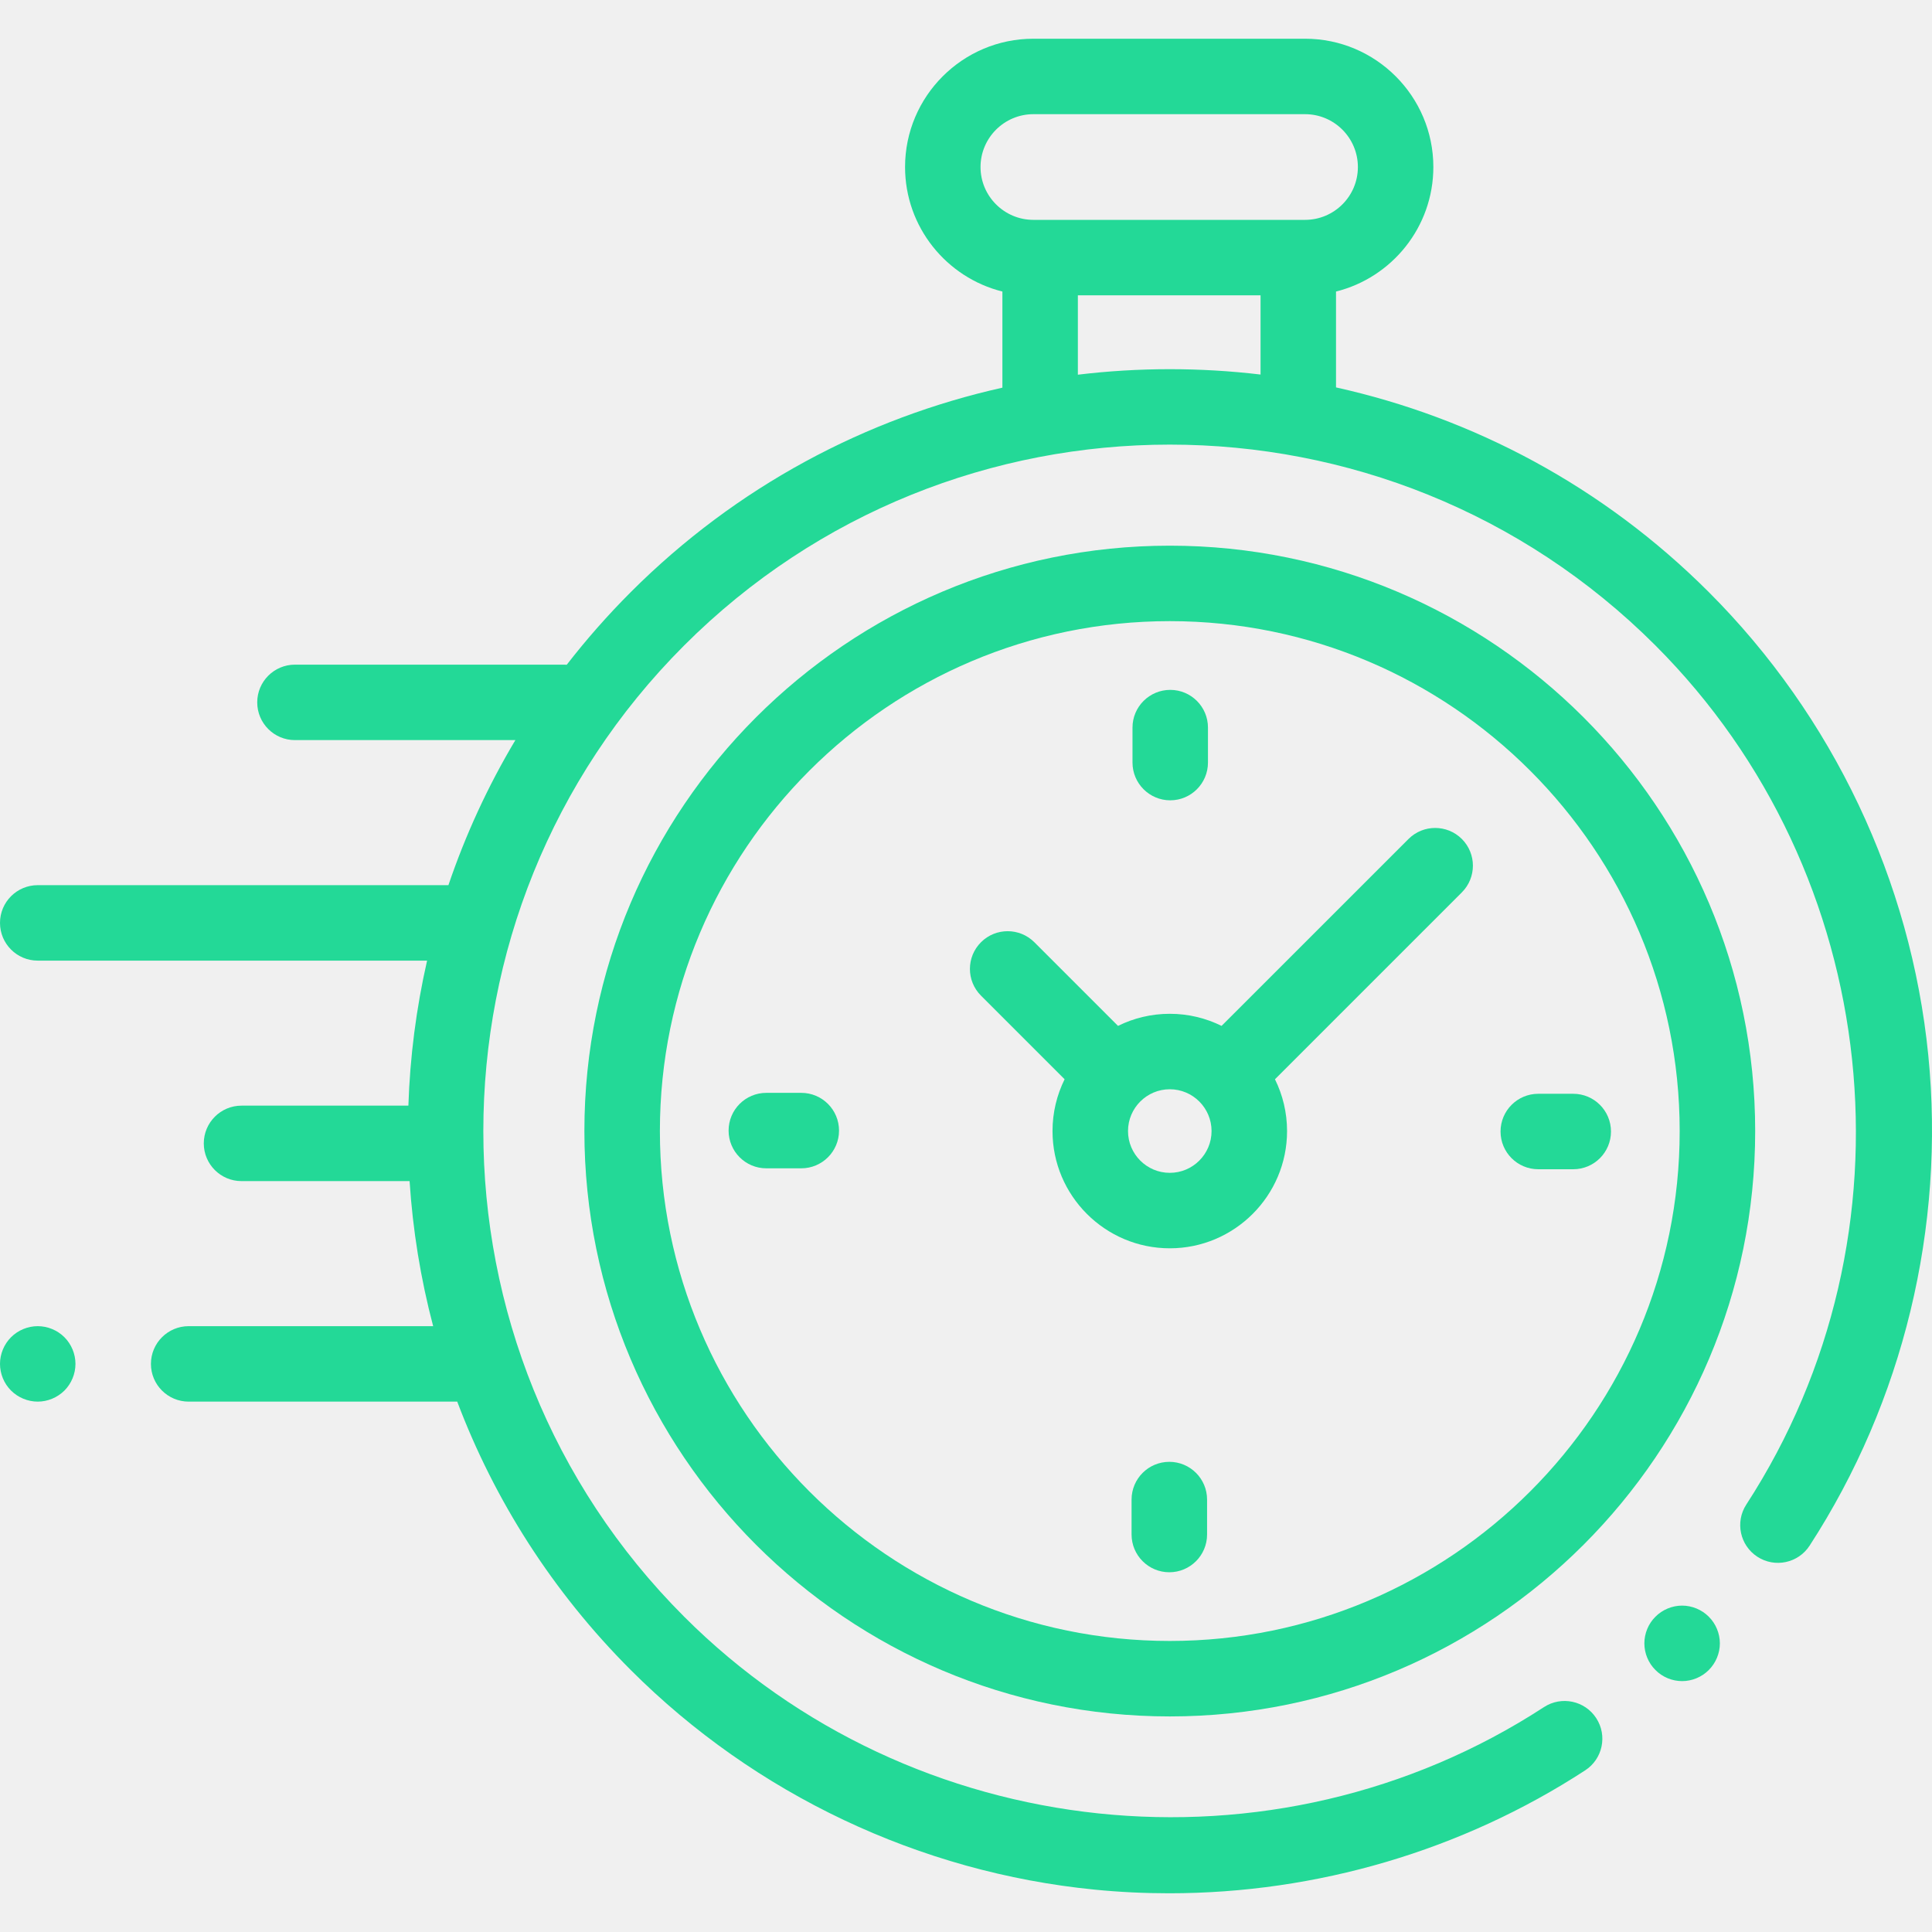
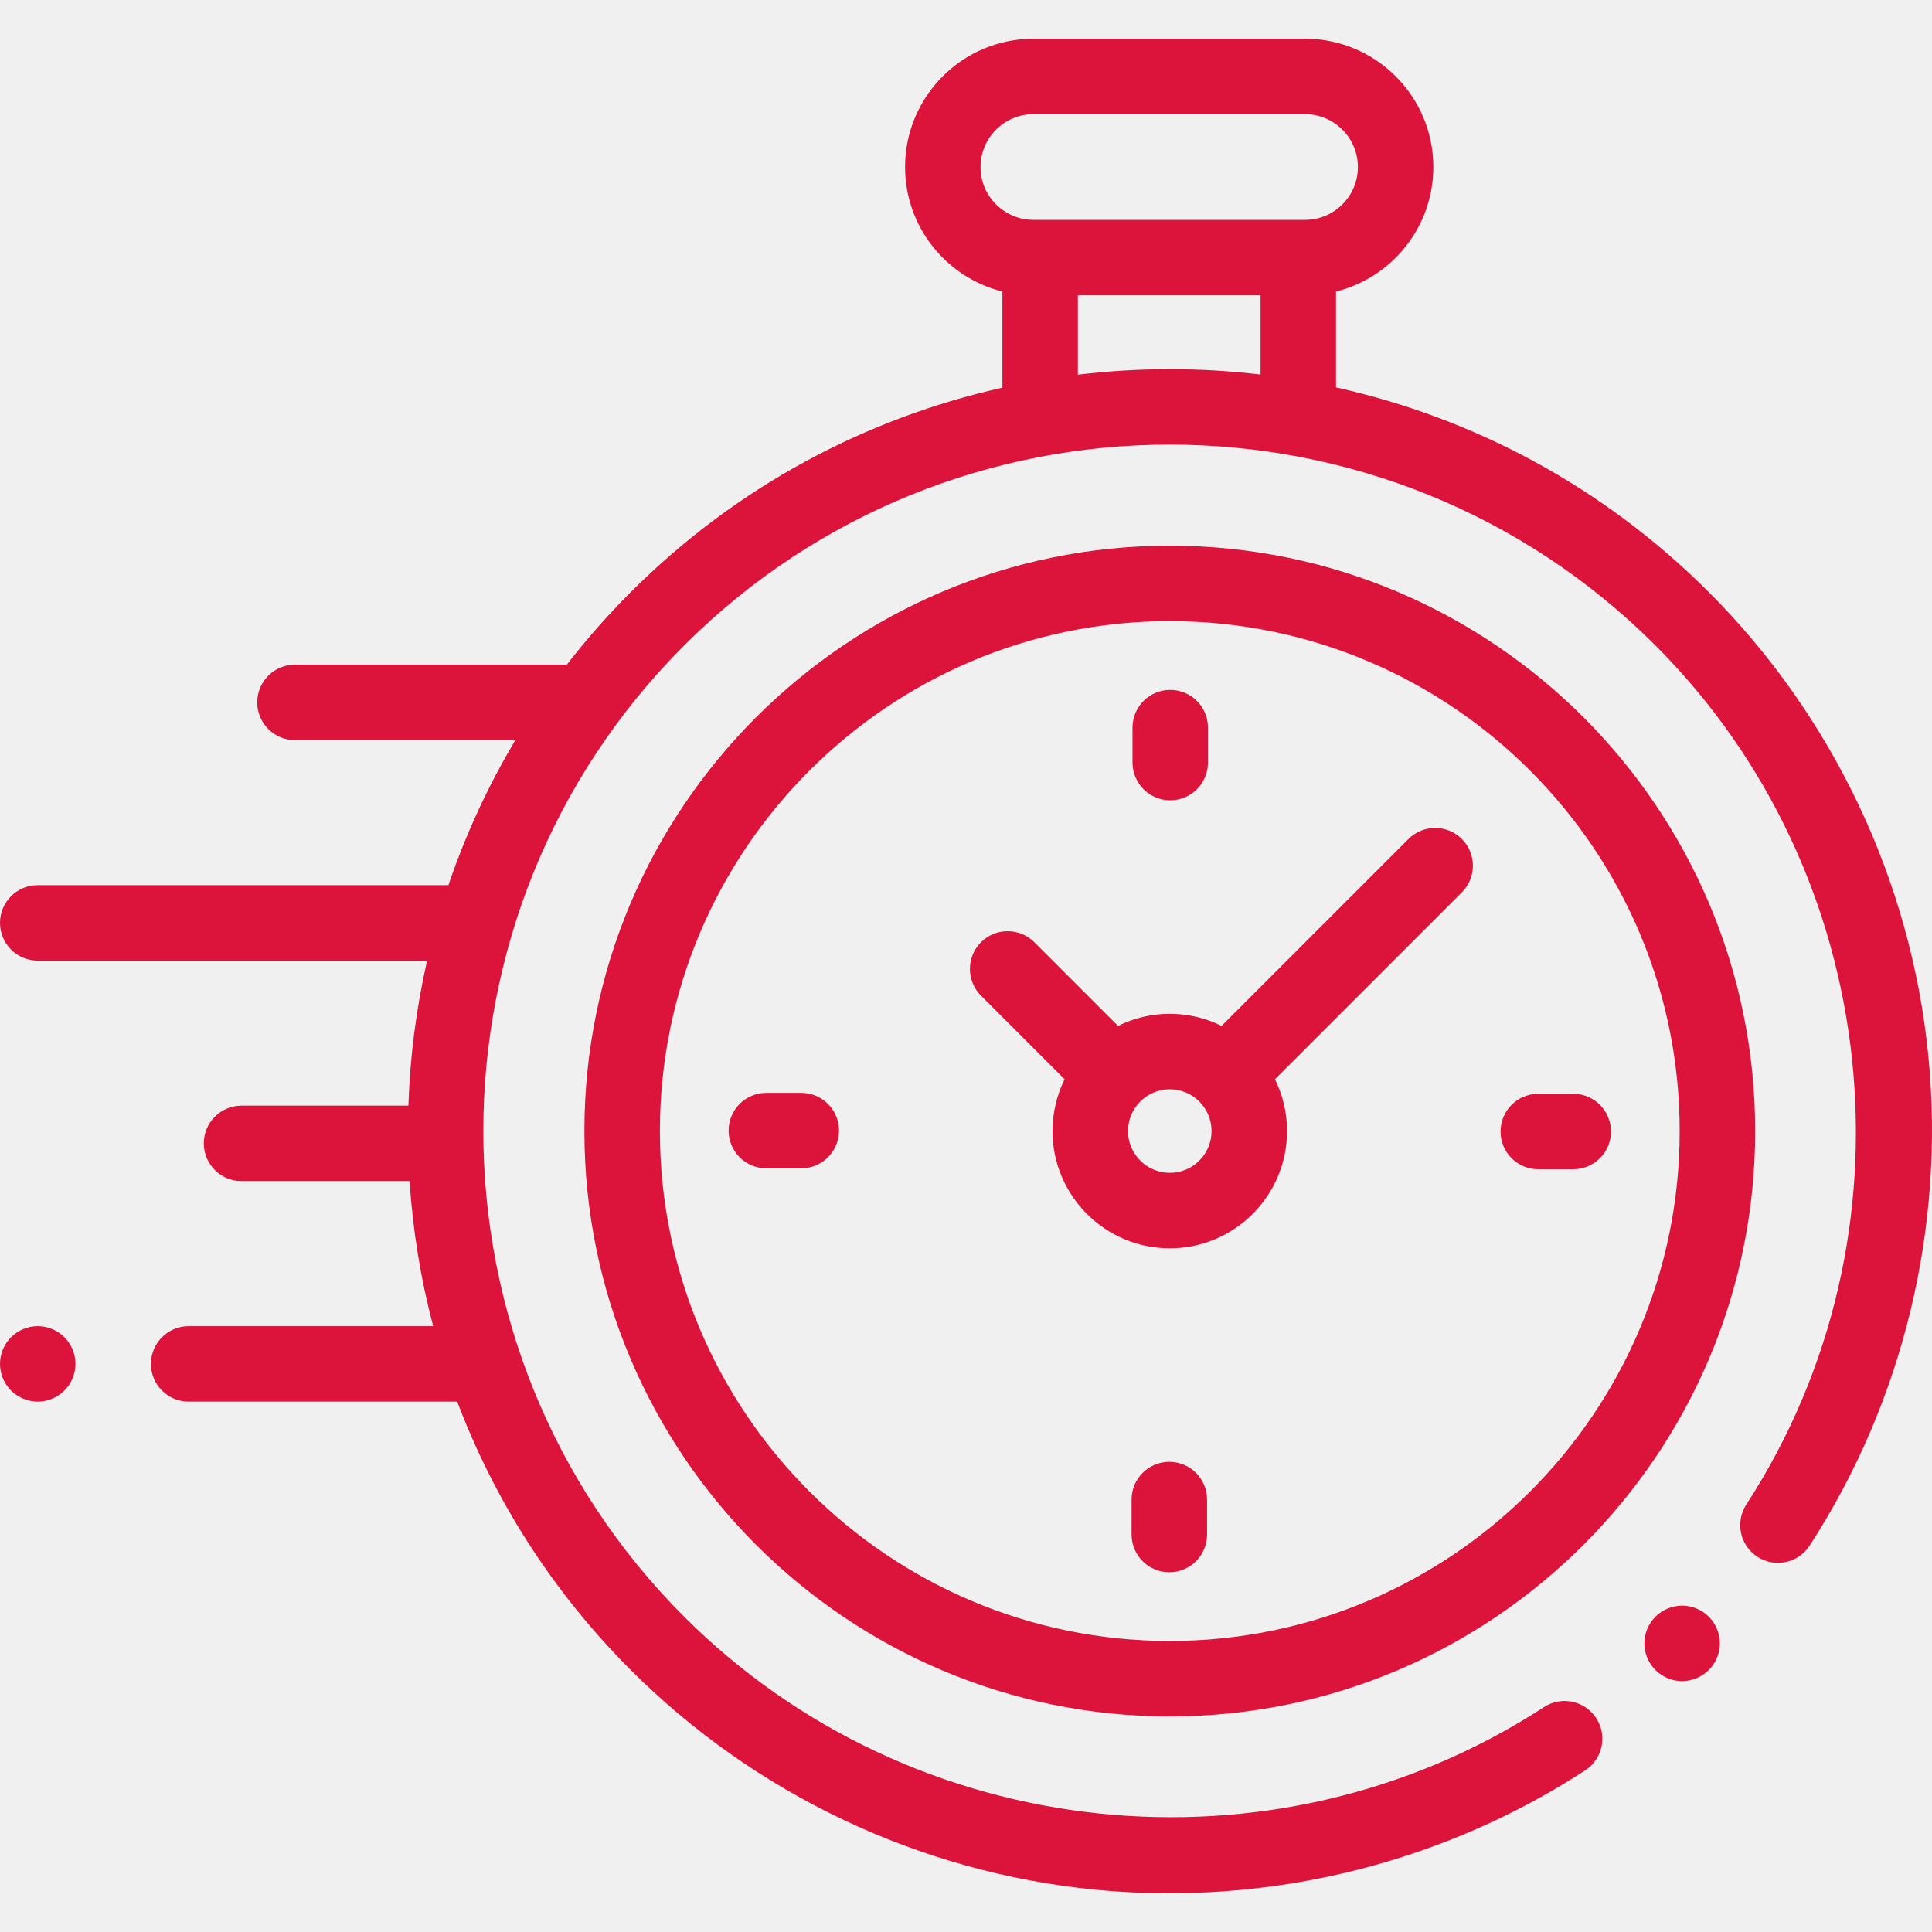
<svg xmlns="http://www.w3.org/2000/svg" width="50" height="50" viewBox="0 0 50 50" fill="none">
  <g clip-path="url(#clip0)">
-     <path d="M49.904 27.31C49.455 22.794 47.437 18.537 44.223 15.323C41.476 12.576 38.114 10.811 34.576 10.026V7.545C36.021 7.185 37.095 5.877 37.095 4.322C37.095 2.492 35.606 1.002 33.775 1.002H26.744C24.913 1.002 23.423 2.492 23.423 4.322C23.423 5.877 24.497 7.185 25.942 7.545V10.033C22.415 10.821 19.064 12.584 16.325 15.323C15.726 15.922 15.173 16.551 14.667 17.204C14.642 17.203 14.618 17.201 14.593 17.201H7.634C7.094 17.201 6.657 17.638 6.657 18.177C6.657 18.717 7.094 19.154 7.634 19.154H13.338C12.622 20.353 12.045 21.612 11.605 22.908H0.977C0.437 22.908 0 23.345 0 23.884C0 24.424 0.437 24.861 0.977 24.861H11.053C10.772 26.096 10.61 27.354 10.569 28.614H6.25C5.711 28.614 5.274 29.052 5.274 29.591C5.274 30.13 5.711 30.567 6.25 30.567H10.6C10.682 31.832 10.885 33.089 11.21 34.321H4.883C4.344 34.321 3.906 34.758 3.906 35.298C3.906 35.837 4.344 36.274 4.883 36.274H11.833C12.791 38.809 14.288 41.184 16.325 43.221C19.542 46.438 23.804 48.456 28.324 48.903C28.969 48.967 29.615 48.998 30.259 48.998C34.07 48.998 37.833 47.895 41.025 45.816C41.477 45.522 41.605 44.917 41.31 44.465C41.016 44.013 40.411 43.885 39.959 44.179C32.971 48.73 23.612 47.746 17.706 41.84C10.776 34.91 10.776 23.634 17.706 16.704C24.636 9.774 35.912 9.774 42.842 16.704C48.74 22.602 49.73 31.953 45.194 38.938C44.9 39.39 45.029 39.995 45.481 40.289C45.934 40.583 46.538 40.454 46.832 40.002C49.255 36.27 50.346 31.762 49.904 27.31ZM25.376 4.323C25.376 3.569 25.99 2.955 26.744 2.955H33.775C34.529 2.955 35.142 3.569 35.142 4.323C35.142 5.077 34.529 5.69 33.775 5.69H33.6H26.919H26.744C25.99 5.69 25.376 5.076 25.376 4.323ZM27.895 9.697V7.643H32.623V9.693C31.053 9.507 29.465 9.508 27.895 9.697Z" fill="#23D997" />
-     <path d="M43.533 41.553C43.275 41.553 43.024 41.658 42.843 41.84C42.66 42.021 42.556 42.273 42.556 42.53C42.556 42.787 42.66 43.039 42.843 43.22C43.024 43.403 43.275 43.507 43.533 43.507C43.79 43.507 44.041 43.403 44.223 43.22C44.405 43.039 44.51 42.787 44.51 42.53C44.51 42.273 44.405 42.021 44.223 41.84C44.041 41.658 43.79 41.553 43.533 41.553Z" fill="#23D997" />
-     <path d="M30.274 14.122C21.921 14.122 15.124 20.918 15.124 29.272C15.124 37.625 21.921 44.421 30.274 44.421C38.627 44.421 45.424 37.625 45.424 29.272C45.424 20.918 38.627 14.122 30.274 14.122ZM30.274 42.468C22.997 42.468 17.078 36.548 17.078 29.272C17.078 21.995 22.997 16.075 30.274 16.075C37.551 16.075 43.47 21.995 43.47 29.272C43.47 36.548 37.551 42.468 30.274 42.468Z" fill="#23D997" />
-     <path d="M36.452 21.713L31.614 26.55C31.21 26.35 30.755 26.237 30.274 26.237C29.793 26.237 29.338 26.35 28.934 26.55L26.769 24.385C26.387 24.004 25.769 24.004 25.388 24.385C25.006 24.767 25.006 25.385 25.388 25.767L27.552 27.931C27.352 28.336 27.239 28.791 27.239 29.272C27.239 30.945 28.601 32.306 30.274 32.306C31.947 32.306 33.309 30.945 33.309 29.272C33.309 28.791 33.196 28.336 32.996 27.931L37.691 23.236L37.833 23.094C38.214 22.713 38.214 22.095 37.833 21.713C37.451 21.332 36.833 21.332 36.452 21.713ZM30.274 30.353C29.678 30.353 29.193 29.868 29.193 29.272C29.193 28.675 29.678 28.19 30.274 28.19C30.87 28.19 31.355 28.675 31.355 29.272C31.355 29.868 30.87 30.353 30.274 30.353Z" fill="#23D997" />
-     <path d="M40.715 28.307H39.811C39.271 28.307 38.834 28.744 38.834 29.284C38.834 29.823 39.271 30.26 39.811 30.26H40.715C41.255 30.26 41.692 29.823 41.692 29.284C41.692 28.744 41.255 28.307 40.715 28.307Z" fill="#23D997" />
-     <path d="M20.737 28.283H19.832C19.293 28.283 18.856 28.72 18.856 29.26C18.856 29.799 19.293 30.236 19.832 30.236H20.737C21.276 30.236 21.714 29.799 21.714 29.26C21.714 28.72 21.276 28.283 20.737 28.283Z" fill="#23D997" />
-     <path d="M30.286 20.712C30.825 20.712 31.262 20.274 31.262 19.735V18.83C31.262 18.291 30.825 17.854 30.286 17.854C29.747 17.854 29.309 18.291 29.309 18.83V19.735C29.309 20.274 29.747 20.712 30.286 20.712Z" fill="#23D997" />
-     <path d="M30.262 37.832C29.723 37.832 29.285 38.269 29.285 38.809V39.713C29.285 40.252 29.723 40.69 30.262 40.69C30.801 40.69 31.239 40.252 31.239 39.713V38.809C31.239 38.269 30.801 37.832 30.262 37.832Z" fill="#23D997" />
-     <path d="M0.977 34.321C0.72 34.321 0.468 34.425 0.286 34.607C0.104 34.789 0 35.041 0 35.297C0 35.555 0.104 35.806 0.286 35.988C0.468 36.169 0.72 36.274 0.977 36.274C1.233 36.274 1.485 36.169 1.667 35.988C1.849 35.806 1.953 35.554 1.953 35.297C1.953 35.041 1.849 34.789 1.667 34.607C1.485 34.425 1.233 34.321 0.977 34.321Z" fill="#23D997" />
+     <path d="M49.904 27.31C49.455 22.794 47.437 18.537 44.223 15.323C41.476 12.576 38.114 10.811 34.576 10.026V7.545C36.021 7.185 37.095 5.877 37.095 4.322C37.095 2.492 35.606 1.002 33.775 1.002H26.744C24.913 1.002 23.423 2.492 23.423 4.322C23.423 5.877 24.497 7.185 25.942 7.545V10.033C22.415 10.821 19.064 12.584 16.325 15.323C15.726 15.922 15.173 16.551 14.667 17.204C14.642 17.203 14.618 17.201 14.593 17.201H7.634C7.094 17.201 6.657 17.638 6.657 18.177C6.657 18.717 7.094 19.154 7.634 19.154H13.338C12.622 20.353 12.045 21.612 11.605 22.908H0.977C0.437 22.908 0 23.345 0 23.884C0 24.424 0.437 24.861 0.977 24.861H11.053C10.772 26.096 10.61 27.354 10.569 28.614H6.25C5.711 28.614 5.274 29.052 5.274 29.591C5.274 30.13 5.711 30.567 6.25 30.567H10.6C10.682 31.832 10.885 33.089 11.21 34.321H4.883C4.344 34.321 3.906 34.758 3.906 35.298C3.906 35.837 4.344 36.274 4.883 36.274H11.833C12.791 38.809 14.288 41.184 16.325 43.221C19.542 46.438 23.804 48.456 28.324 48.903C28.969 48.967 29.615 48.998 30.259 48.998C34.07 48.998 37.833 47.895 41.025 45.816C41.477 45.522 41.605 44.917 41.31 44.465C41.016 44.013 40.411 43.885 39.959 44.179C32.971 48.73 23.612 47.746 17.706 41.84C10.776 34.91 10.776 23.634 17.706 16.704C24.636 9.774 35.912 9.774 42.842 16.704C48.74 22.602 49.73 31.953 45.194 38.938C44.9 39.39 45.029 39.995 45.481 40.289C45.934 40.583 46.538 40.454 46.832 40.002C49.255 36.27 50.346 31.762 49.904 27.31ZM25.376 4.323C25.376 3.569 25.99 2.955 26.744 2.955H33.775C34.529 2.955 35.142 3.569 35.142 4.323C35.142 5.077 34.529 5.69 33.775 5.69H33.6H26.919H26.744C25.99 5.69 25.376 5.076 25.376 4.323ZM27.895 9.697V7.643H32.623V9.693C31.053 9.507 29.465 9.508 27.895 9.697Z" fill="#DC143C" />
+     <path d="M43.533 41.553C43.275 41.553 43.024 41.658 42.843 41.84C42.66 42.021 42.556 42.273 42.556 42.53C42.556 42.787 42.66 43.039 42.843 43.22C43.024 43.403 43.275 43.507 43.533 43.507C43.79 43.507 44.041 43.403 44.223 43.22C44.405 43.039 44.51 42.787 44.51 42.53C44.51 42.273 44.405 42.021 44.223 41.84C44.041 41.658 43.79 41.553 43.533 41.553Z" fill="#DC143C" />
+     <path d="M30.274 14.122C21.921 14.122 15.124 20.918 15.124 29.272C15.124 37.625 21.921 44.421 30.274 44.421C38.627 44.421 45.424 37.625 45.424 29.272C45.424 20.918 38.627 14.122 30.274 14.122ZM30.274 42.468C22.997 42.468 17.078 36.548 17.078 29.272C17.078 21.995 22.997 16.075 30.274 16.075C37.551 16.075 43.47 21.995 43.47 29.272C43.47 36.548 37.551 42.468 30.274 42.468Z" fill="#DC143C" />
+     <path d="M36.452 21.713L31.614 26.55C31.21 26.35 30.755 26.237 30.274 26.237C29.793 26.237 29.338 26.35 28.934 26.55L26.769 24.385C26.387 24.004 25.769 24.004 25.388 24.385C25.006 24.767 25.006 25.385 25.388 25.767L27.552 27.931C27.352 28.336 27.239 28.791 27.239 29.272C27.239 30.945 28.601 32.306 30.274 32.306C31.947 32.306 33.309 30.945 33.309 29.272C33.309 28.791 33.196 28.336 32.996 27.931L37.691 23.236L37.833 23.094C38.214 22.713 38.214 22.095 37.833 21.713C37.451 21.332 36.833 21.332 36.452 21.713ZM30.274 30.353C29.678 30.353 29.193 29.868 29.193 29.272C29.193 28.675 29.678 28.19 30.274 28.19C30.87 28.19 31.355 28.675 31.355 29.272C31.355 29.868 30.87 30.353 30.274 30.353Z" fill="#DC143C" />
+     <path d="M40.715 28.307H39.811C39.271 28.307 38.834 28.744 38.834 29.284C38.834 29.823 39.271 30.26 39.811 30.26H40.715C41.255 30.26 41.692 29.823 41.692 29.284C41.692 28.744 41.255 28.307 40.715 28.307Z" fill="#DC143C" />
+     <path d="M20.737 28.283H19.832C19.293 28.283 18.856 28.72 18.856 29.26C18.856 29.799 19.293 30.236 19.832 30.236H20.737C21.276 30.236 21.714 29.799 21.714 29.26C21.714 28.72 21.276 28.283 20.737 28.283Z" fill="#DC143C" />
+     <path d="M30.286 20.712C30.825 20.712 31.262 20.274 31.262 19.735V18.83C31.262 18.291 30.825 17.854 30.286 17.854C29.747 17.854 29.309 18.291 29.309 18.83V19.735C29.309 20.274 29.747 20.712 30.286 20.712Z" fill="#DC143C" />
+     <path d="M30.262 37.832C29.723 37.832 29.285 38.269 29.285 38.809V39.713C29.285 40.252 29.723 40.69 30.262 40.69C30.801 40.69 31.239 40.252 31.239 39.713V38.809C31.239 38.269 30.801 37.832 30.262 37.832Z" fill="#DC143C" />
+     <path d="M0.977 34.321C0.72 34.321 0.468 34.425 0.286 34.607C0.104 34.789 0 35.041 0 35.297C0 35.555 0.104 35.806 0.286 35.988C0.468 36.169 0.72 36.274 0.977 36.274C1.233 36.274 1.485 36.169 1.667 35.988C1.849 35.806 1.953 35.554 1.953 35.297C1.953 35.041 1.849 34.789 1.667 34.607C1.485 34.425 1.233 34.321 0.977 34.321Z" fill="#DC143C" />
  </g>
  <defs>
    <clipPath id="clip0">
      <rect width="50" height="50" fill="white" />
    </clipPath>
  </defs>
</svg>
